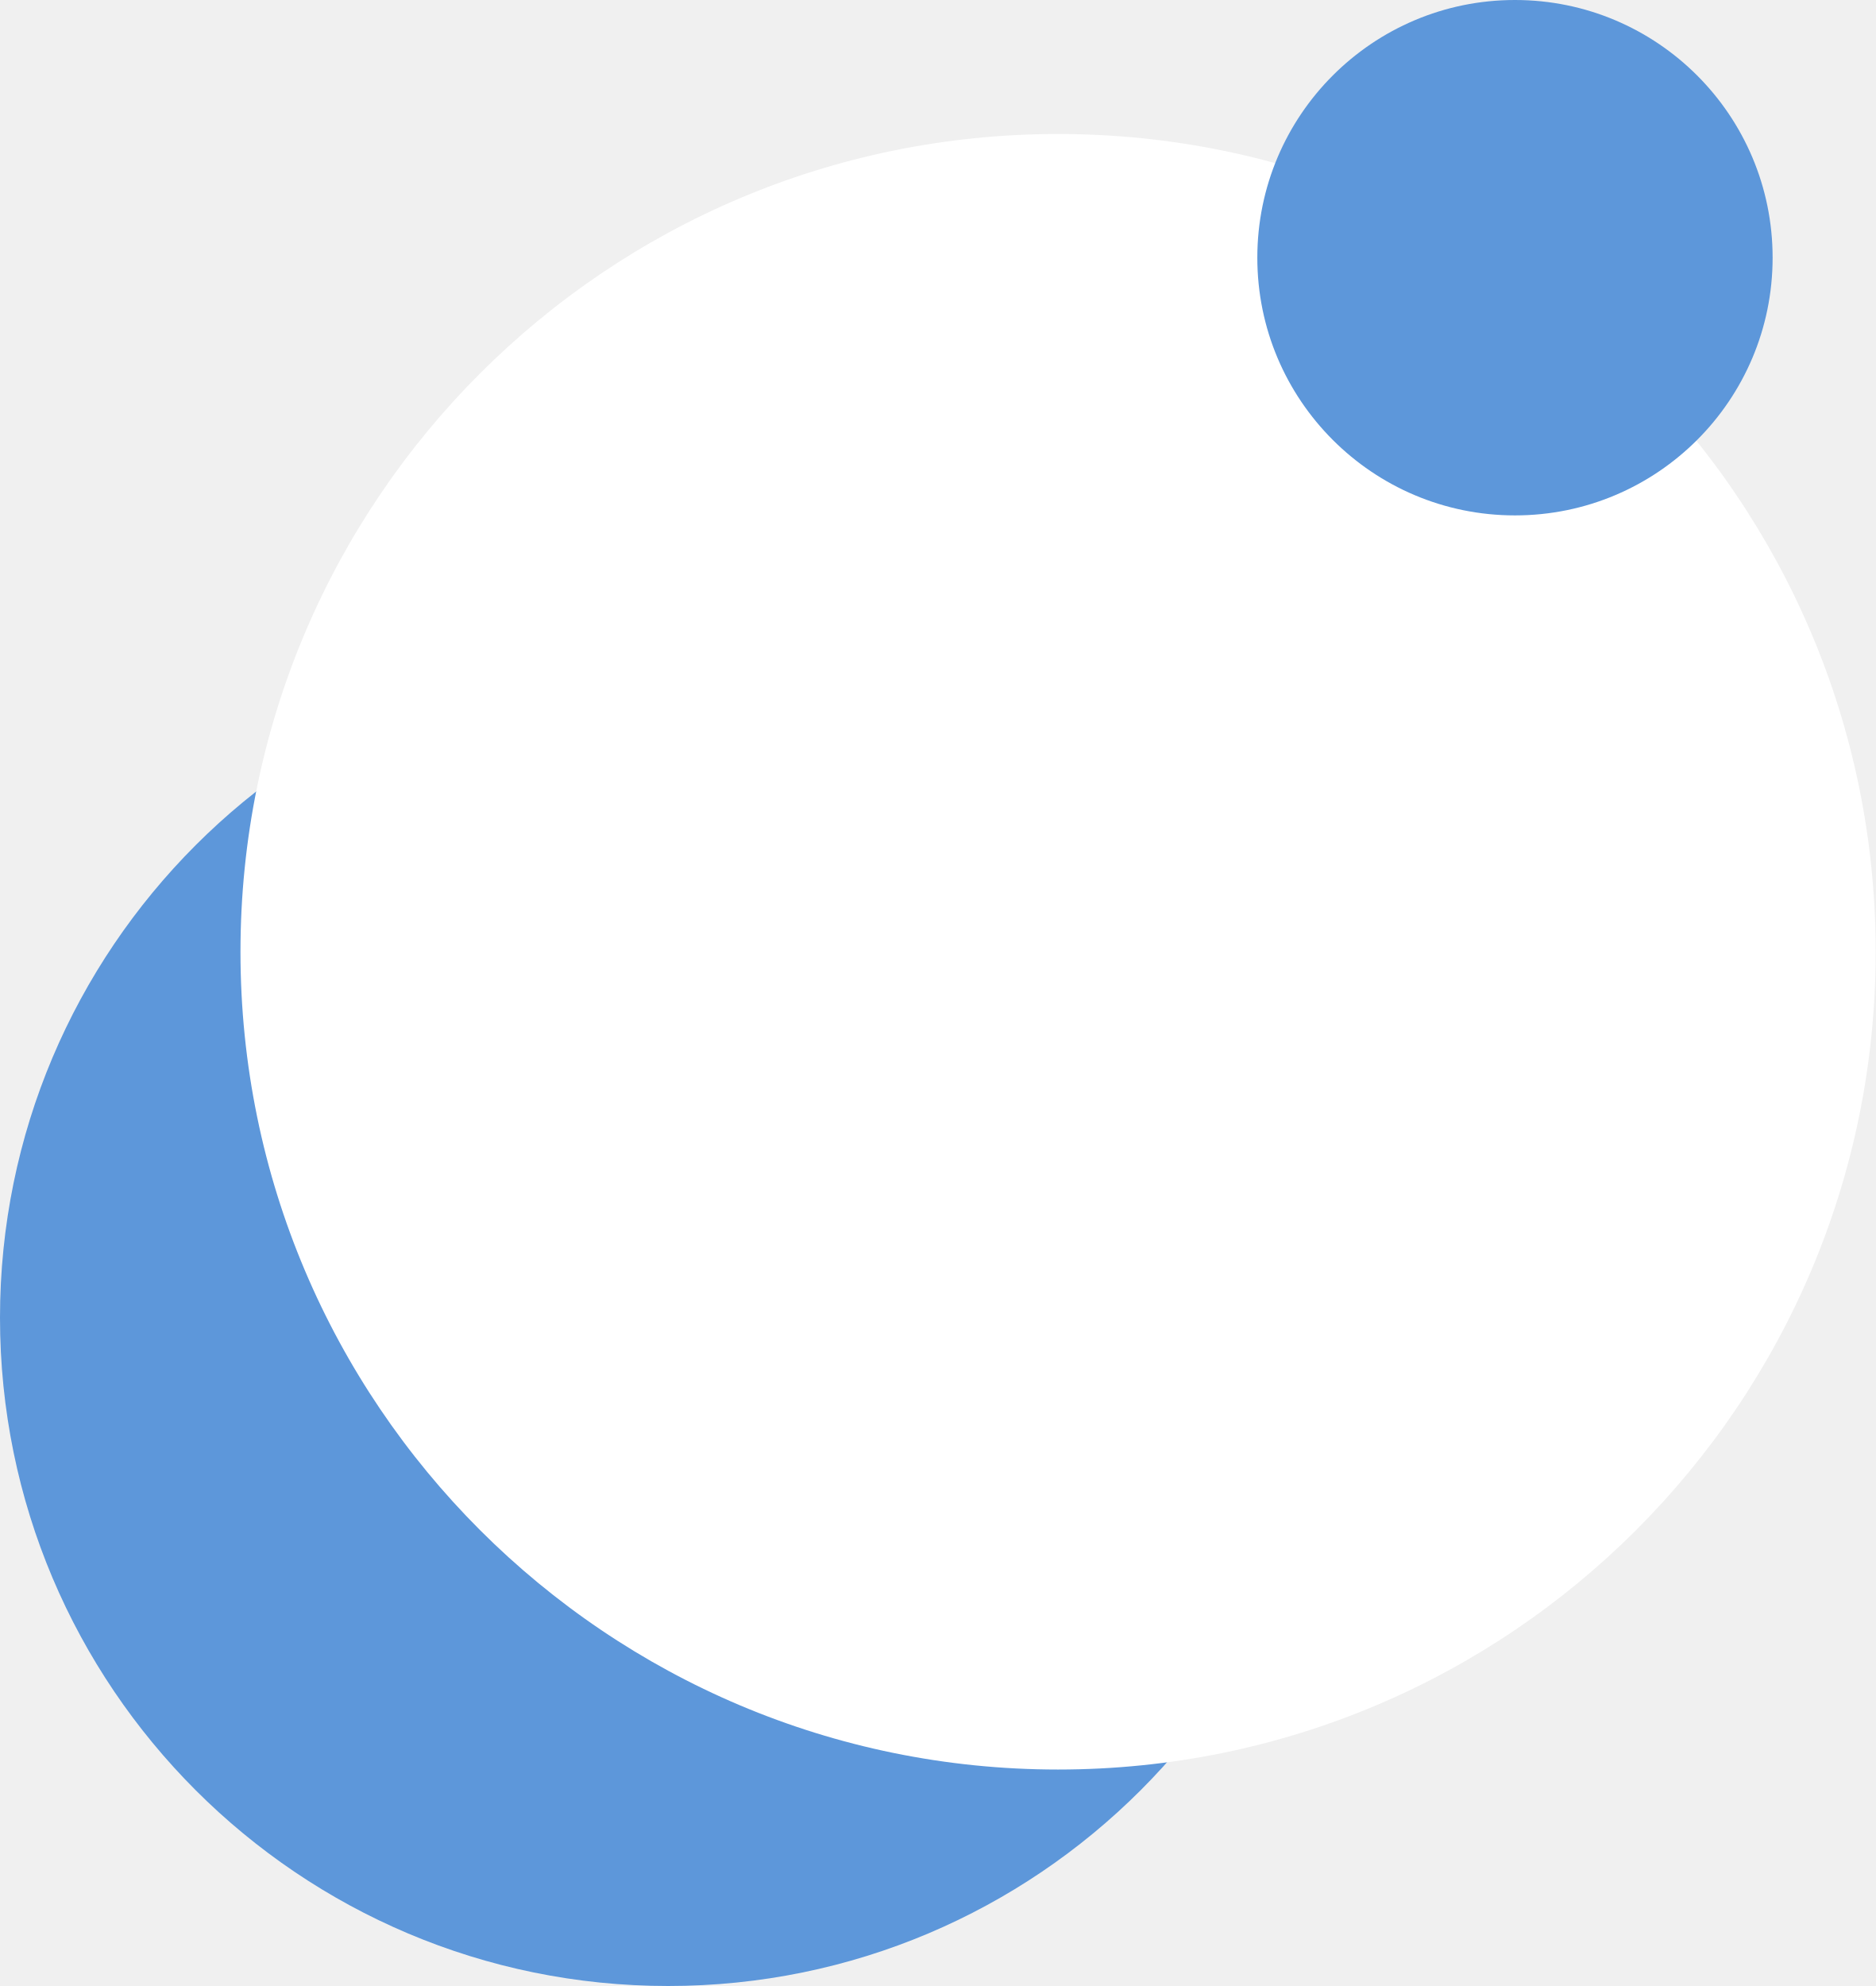
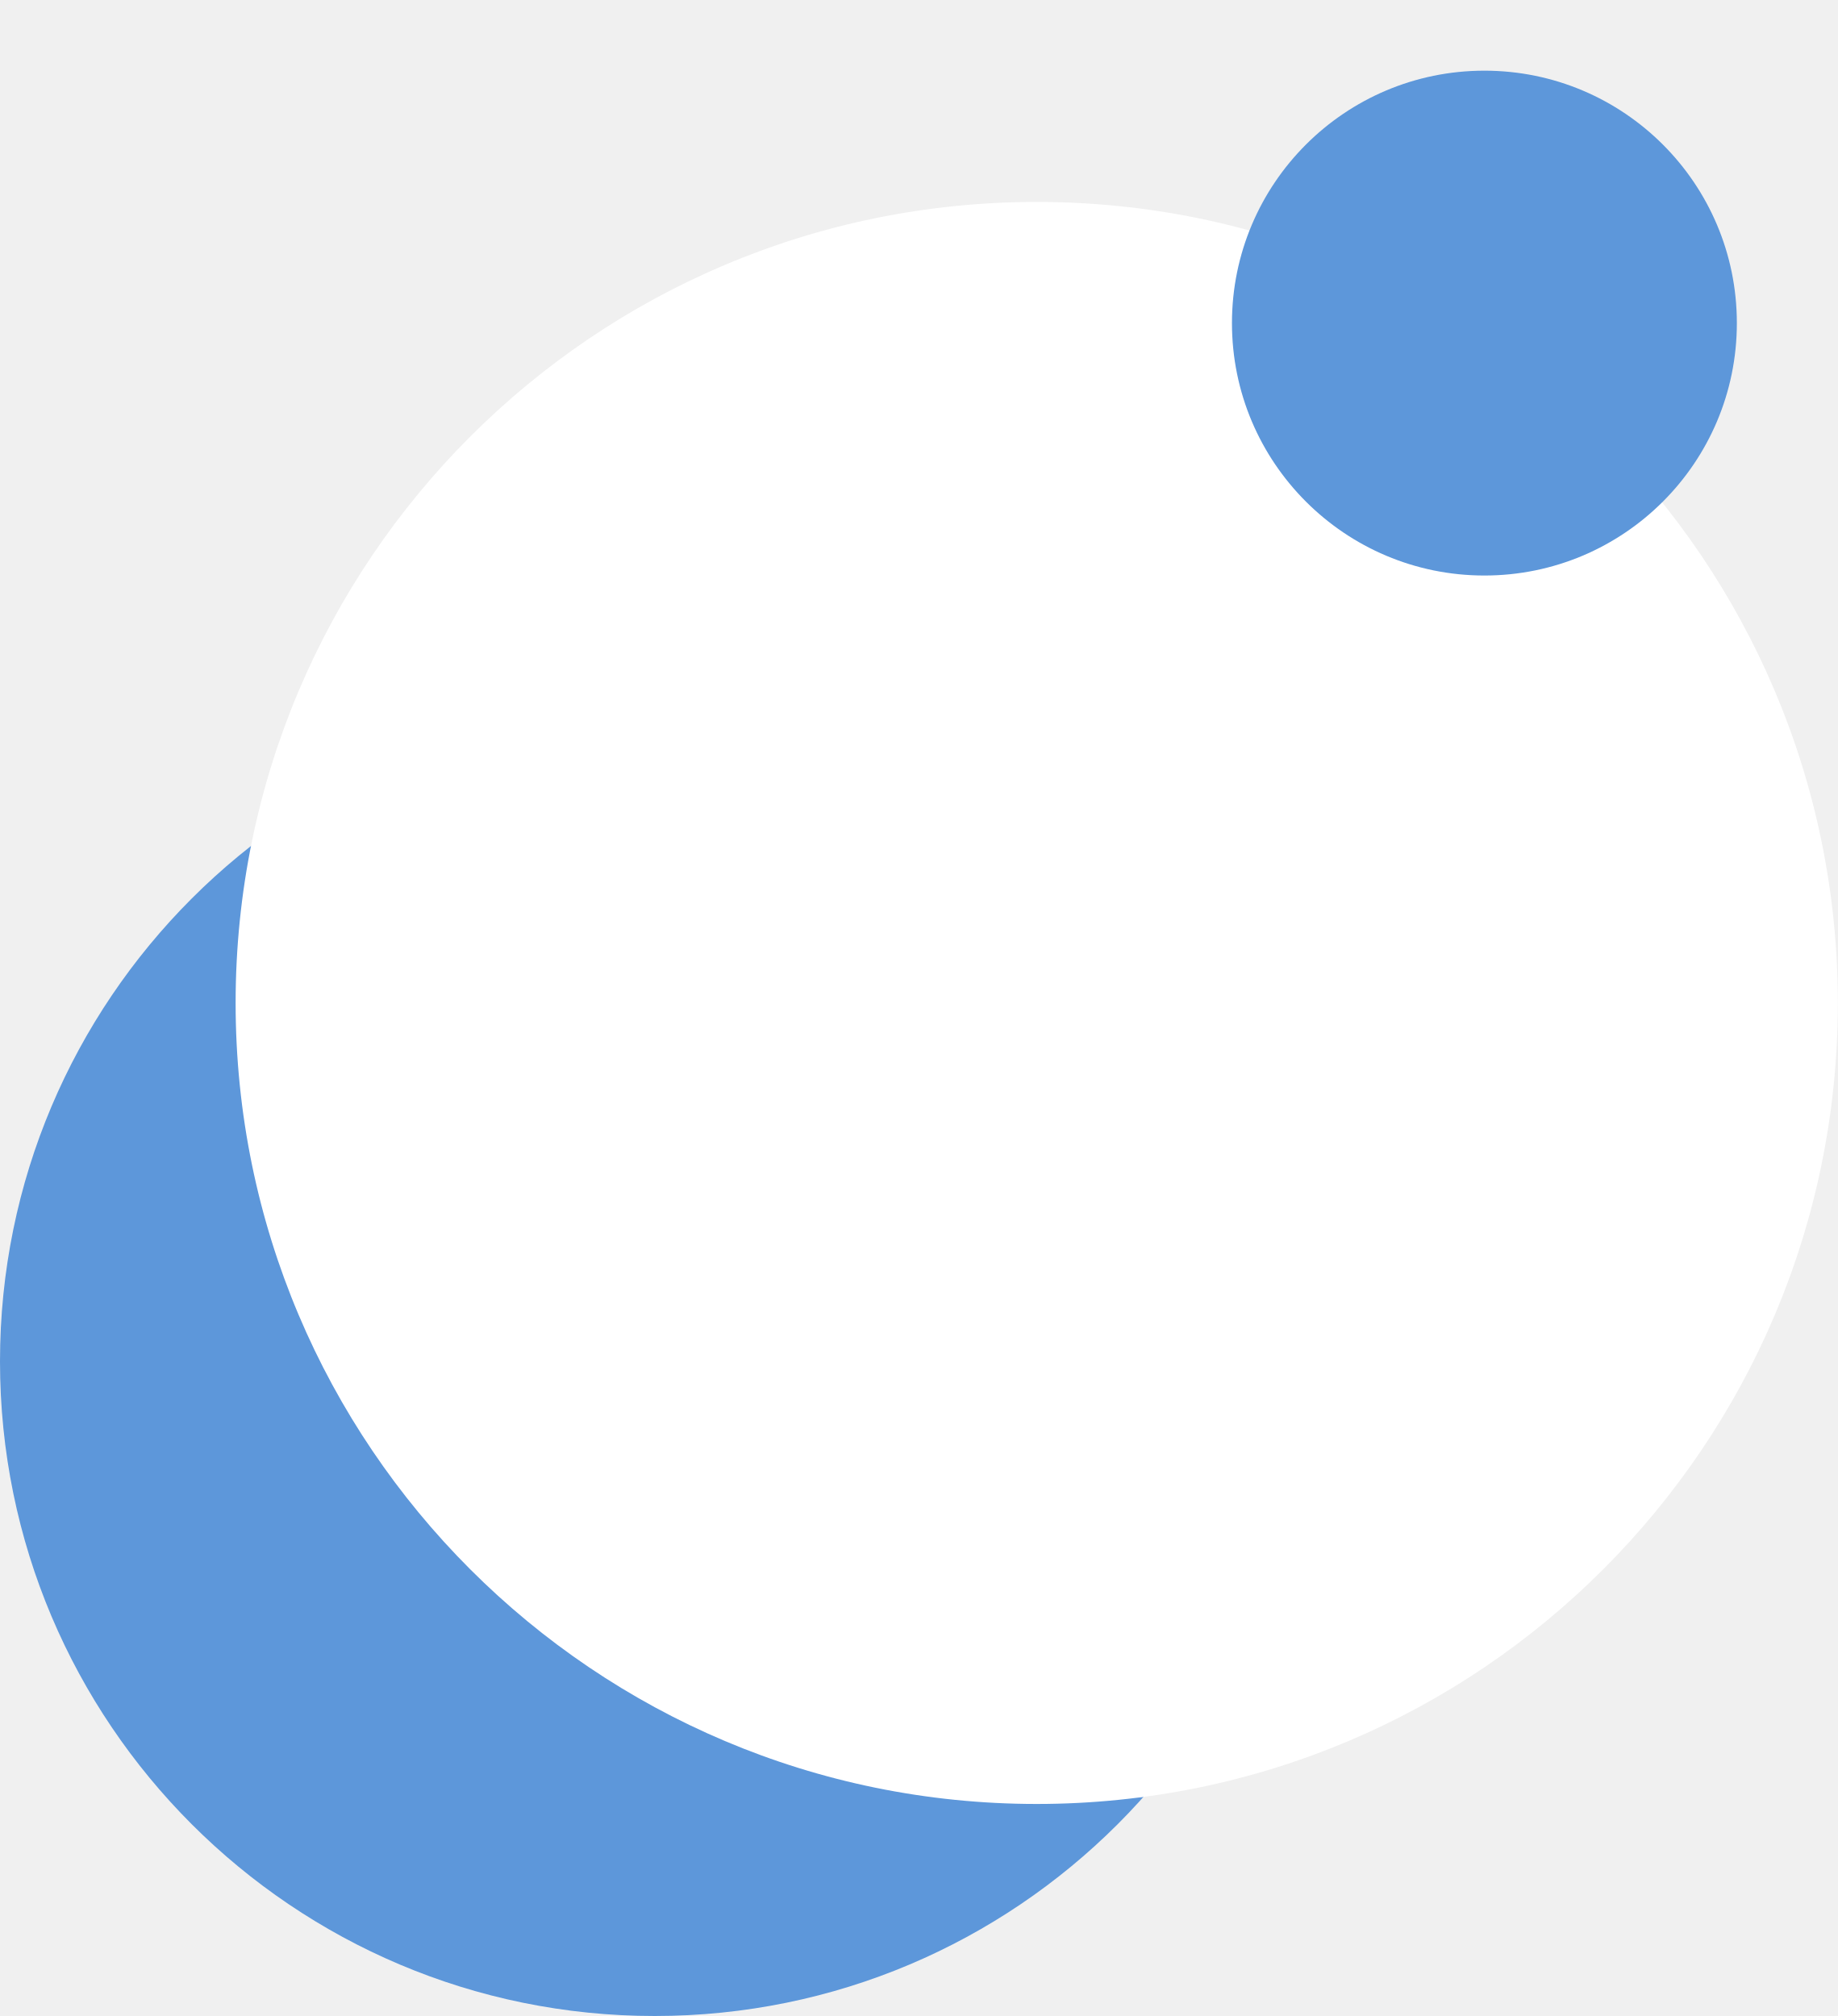
- <svg xmlns="http://www.w3.org/2000/svg" width="546" height="578" viewBox="0 0 546 578" fill="none">
-   <path d="M389 383.5C389 490.919 301.919 578 194.5 578C87.081 578 0 490.919 0 383.5C0 276.081 87.081 189 194.5 189C301.919 189 389 276.081 389 383.5Z" fill="#5D97DA" />
-   <rect x="70" y="39" width="476" height="476" rx="238" fill="white" />
-   <path d="M516 75C516 116.421 482.421 150 441 150C399.579 150 366 116.421 366 75C366 33.579 399.579 0 441 0C482.421 0 516 33.579 516 75Z" fill="#5D97DA" />
+ <svg xmlns="http://www.w3.org/2000/svg" width="546" height="599" viewBox="0 0 546 599" fill="none">
+   <path d="M389 404.5C389 511.919 301.919 599 194.5 599C87.081 599 0 511.919 0 404.5C0 297.081 87.081 210 194.5 210C301.919 210 389 297.081 389 404.5Z" fill="#5D97DA" className="move" />
+   <rect x="70" y="60" width="476" height="476" rx="238" fill="white" />
+   <path d="M516 96C516 137.421 482.421 171 441 171C399.579 171 366 137.421 366 96C366 54.579 399.579 21 441 21C482.421 21 516 54.579 516 96Z" fill="#5D97DA" className="move" />
</svg>
